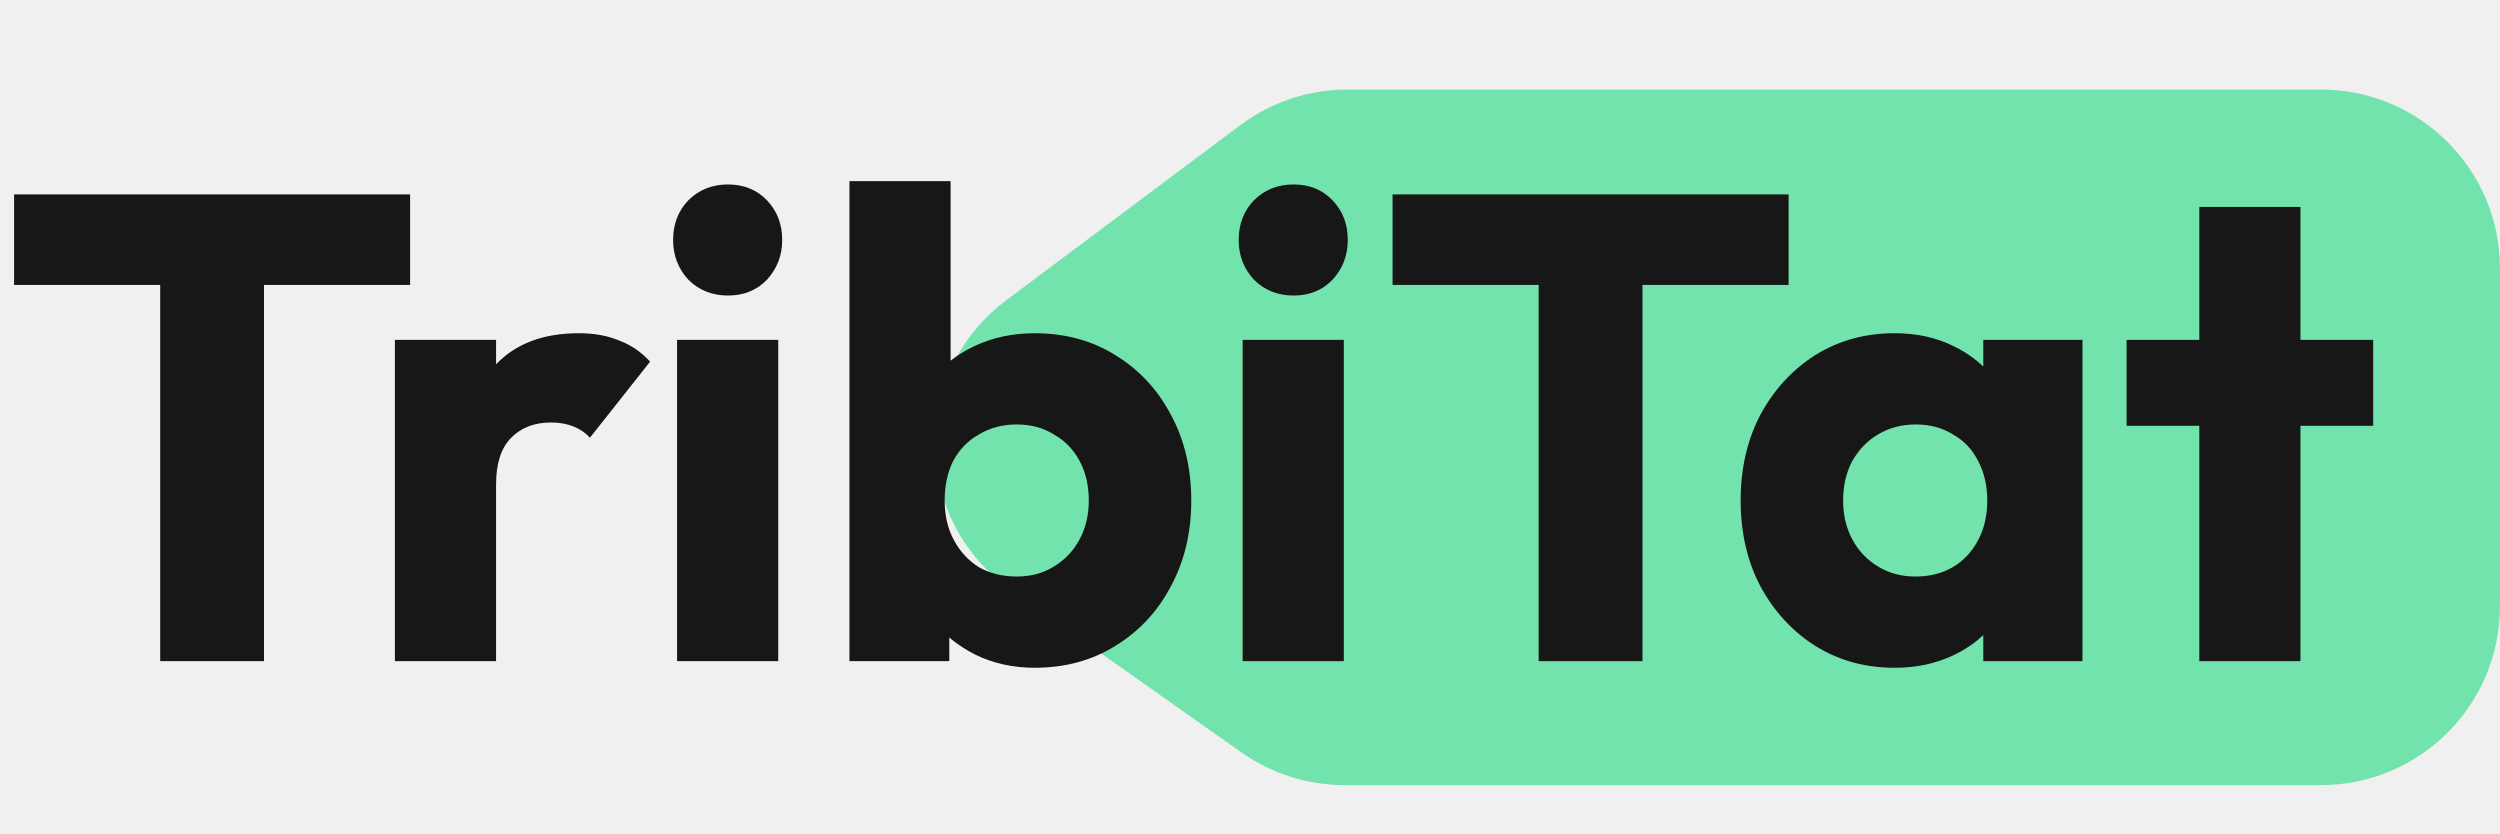
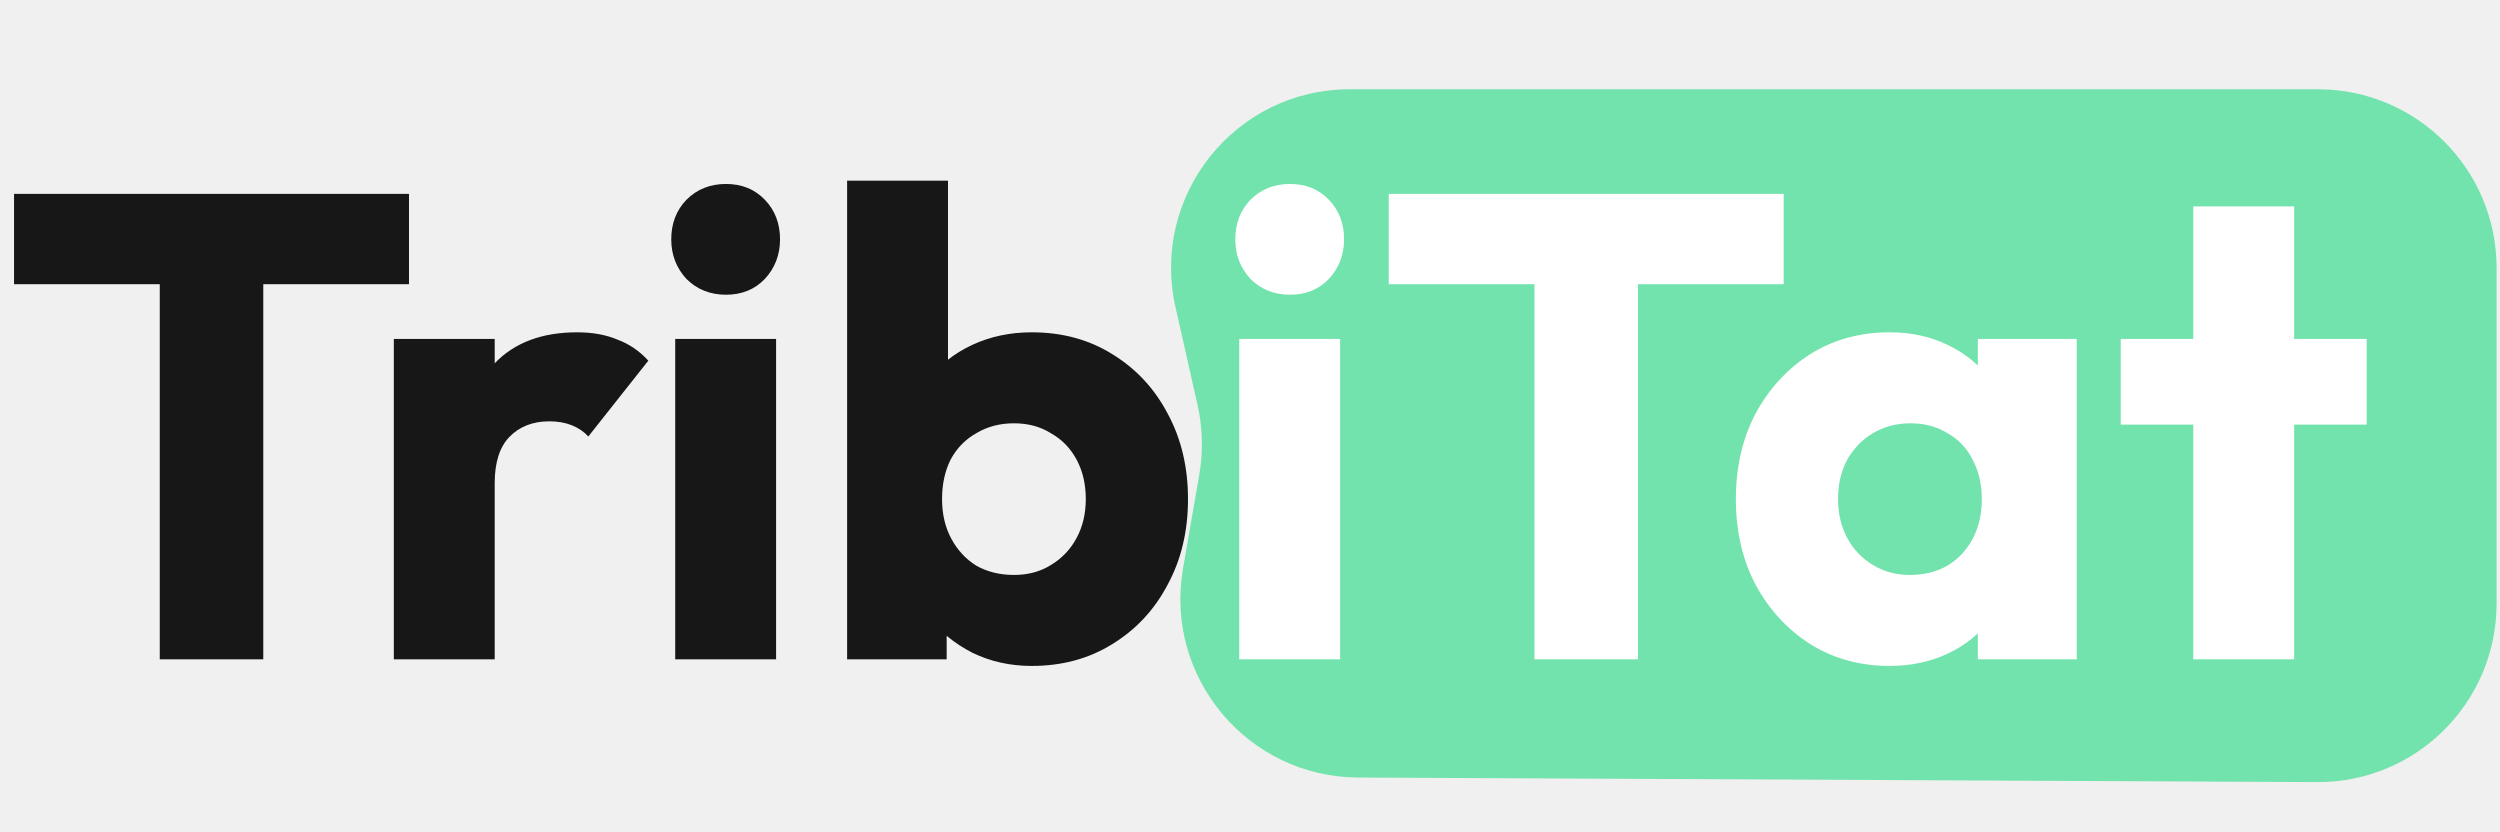
- <svg xmlns="http://www.w3.org/2000/svg" width="363" height="121" fill="none">
-   <path d="M180.074 18.182A26 26 0 0 1 195.65 13H337c14.359 0 26 11.64 26 26v49c0 14.359-11.641 26-26 26H195.244a26.004 26.004 0 0 1-14.982-4.75l-33.509-23.625c-14.438-10.18-14.739-31.485-.594-42.068l33.915-25.375Z" fill="#72E3AD" />
-   <path d="M23.261 96V29.184h15.072V96H23.261ZM2.045 41.376V28.224h57.504v13.152H2.045ZM57.34 96V49.344h14.688V96H57.34Zm14.688-25.632-6.144-4.8c1.216-5.44 3.264-9.664 6.144-12.672 2.88-3.008 6.88-4.512 12-4.512 2.24 0 4.192.352 5.856 1.056 1.728.64 3.232 1.664 4.512 3.072l-8.736 11.04c-.64-.704-1.44-1.248-2.4-1.632-.96-.384-2.048-.576-3.264-.576-2.432 0-4.384.768-5.856 2.304-1.408 1.472-2.112 3.712-2.112 6.72ZM98.31 96V49.344h14.688V96H98.309Zm7.392-53.088c-2.304 0-4.224-.768-5.76-2.304-1.472-1.6-2.208-3.52-2.208-5.76 0-2.304.736-4.224 2.208-5.76 1.536-1.536 3.456-2.304 5.76-2.304s4.192.768 5.664 2.304c1.472 1.536 2.208 3.456 2.208 5.76 0 2.24-.736 4.16-2.208 5.76-1.472 1.536-3.36 2.304-5.664 2.304ZM150.22 96.96c-3.136 0-6.016-.64-8.64-1.92-2.624-1.344-4.768-3.104-6.432-5.28-1.664-2.24-2.624-4.736-2.88-7.488v-19.68c.256-2.752 1.216-5.184 2.88-7.296 1.664-2.176 3.808-3.872 6.432-5.088 2.624-1.216 5.504-1.824 8.64-1.824 4.416 0 8.32 1.056 11.712 3.168 3.456 2.112 6.144 4.992 8.064 8.64 1.984 3.648 2.976 7.808 2.976 12.48 0 4.672-.992 8.832-2.976 12.48-1.92 3.648-4.608 6.528-8.064 8.64-3.392 2.112-7.296 3.168-11.712 3.168ZM123.34 96V26.304h14.688v34.464l-2.4 11.328 2.208 11.328V96H123.34Zm24.288-12.288c2.048 0 3.84-.48 5.376-1.44a10.07 10.07 0 0 0 3.744-3.936c.896-1.664 1.344-3.552 1.344-5.664 0-2.176-.448-4.096-1.344-5.76-.896-1.664-2.144-2.944-3.744-3.84-1.536-.96-3.328-1.44-5.376-1.44-2.048 0-3.872.48-5.472 1.44-1.6.896-2.848 2.176-3.744 3.84-.832 1.664-1.248 3.584-1.248 5.76 0 2.176.448 4.096 1.344 5.76.896 1.664 2.112 2.976 3.648 3.936 1.6.896 3.424 1.344 5.472 1.344ZM180.434 96V49.344h14.688V96h-14.688Zm7.392-53.088c-2.304 0-4.224-.768-5.76-2.304-1.472-1.6-2.208-3.52-2.208-5.76 0-2.304.736-4.224 2.208-5.76 1.536-1.536 3.456-2.304 5.76-2.304s4.192.768 5.664 2.304c1.472 1.536 2.208 3.456 2.208 5.76 0 2.24-.736 4.16-2.208 5.76-1.472 1.536-3.36 2.304-5.664 2.304ZM223.417 96V29.184h15.072V96h-15.072Zm-21.216-54.624V28.224h57.504v13.152h-57.504Zm72.908 55.584c-4.287 0-8.127-1.056-11.519-3.168-3.328-2.112-5.984-4.992-7.968-8.64-1.92-3.648-2.88-7.808-2.88-12.48 0-4.672.96-8.832 2.88-12.48 1.984-3.648 4.64-6.528 7.968-8.64 3.392-2.112 7.232-3.168 11.519-3.168 3.137 0 5.953.608 8.449 1.824 2.56 1.216 4.64 2.912 6.24 5.088 1.6 2.112 2.496 4.544 2.688 7.296v20.16c-.192 2.752-1.088 5.216-2.688 7.392-1.536 2.112-3.584 3.776-6.144 4.992-2.56 1.216-5.408 1.824-8.545 1.824Zm2.977-13.248c3.136 0 5.664-1.024 7.584-3.072 1.92-2.112 2.88-4.768 2.88-7.968 0-2.176-.448-4.096-1.344-5.76-.832-1.664-2.048-2.944-3.648-3.84-1.536-.96-3.328-1.44-5.376-1.44-2.048 0-3.872.48-5.472 1.44-1.536.896-2.784 2.176-3.744 3.84-.896 1.664-1.344 3.584-1.344 5.76 0 2.112.448 4 1.344 5.664a10.07 10.07 0 0 0 3.744 3.936c1.6.96 3.392 1.44 5.376 1.44ZM287.974 96V83.424l2.208-11.328-2.208-11.328V49.344h14.4V96h-14.4Zm31.365 0V30.048h14.688V96h-14.688Zm-10.56-34.176v-12.48h35.808v12.48h-35.808Z" fill="#171717" />
+ <svg xmlns="http://www.w3.org/2000/svg" width="364" height="121" fill="none">
+   <path d="M171.152 44.72C167.486 28.46 179.849 13 196.516 13H337.5c14.359 0 26 11.64 26 26v48.876c0 14.408-11.716 26.068-26.124 25.999l-139.634-.666c-16.083-.077-28.24-14.59-25.494-30.438l2.368-13.667c.583-3.37.497-6.821-.256-10.157l-3.208-14.228Z" fill="#72E3AD" />
+   <path d="M23.261 96V29.184h15.072V96H23.261ZM2.045 41.376V28.224h57.504v13.152H2.045ZM57.34 96V49.344h14.688V96H57.34Zm14.688-25.632-6.144-4.8c1.216-5.44 3.264-9.664 6.144-12.672 2.88-3.008 6.88-4.512 12-4.512 2.24 0 4.192.352 5.856 1.056 1.728.64 3.232 1.664 4.512 3.072l-8.736 11.04c-.64-.704-1.44-1.248-2.4-1.632-.96-.384-2.048-.576-3.264-.576-2.432 0-4.384.768-5.856 2.304-1.408 1.472-2.112 3.712-2.112 6.72ZM98.31 96V49.344h14.688V96H98.309Zm7.392-53.088c-2.304 0-4.224-.768-5.76-2.304-1.472-1.6-2.208-3.52-2.208-5.76 0-2.304.736-4.224 2.208-5.76 1.536-1.536 3.456-2.304 5.76-2.304s4.192.768 5.664 2.304c1.472 1.536 2.208 3.456 2.208 5.76 0 2.24-.736 4.16-2.208 5.76-1.472 1.536-3.36 2.304-5.664 2.304ZM150.22 96.96c-3.136 0-6.016-.64-8.64-1.92-2.624-1.344-4.768-3.104-6.432-5.28-1.664-2.24-2.624-4.736-2.88-7.488v-19.68c.256-2.752 1.216-5.184 2.88-7.296 1.664-2.176 3.808-3.872 6.432-5.088 2.624-1.216 5.504-1.824 8.64-1.824 4.416 0 8.32 1.056 11.712 3.168 3.456 2.112 6.144 4.992 8.064 8.64 1.984 3.648 2.976 7.808 2.976 12.48 0 4.672-.992 8.832-2.976 12.48-1.92 3.648-4.608 6.528-8.064 8.64-3.392 2.112-7.296 3.168-11.712 3.168ZM123.34 96V26.304h14.688v34.464l-2.4 11.328 2.208 11.328V96H123.34Zm24.288-12.288c2.048 0 3.84-.48 5.376-1.44a10.07 10.07 0 0 0 3.744-3.936c.896-1.664 1.344-3.552 1.344-5.664 0-2.176-.448-4.096-1.344-5.76-.896-1.664-2.144-2.944-3.744-3.84-1.536-.96-3.328-1.44-5.376-1.44-2.048 0-3.872.48-5.472 1.44-1.6.896-2.848 2.176-3.744 3.84-.832 1.664-1.248 3.584-1.248 5.76 0 2.176.448 4.096 1.344 5.76.896 1.664 2.112 2.976 3.648 3.936 1.6.896 3.424 1.344 5.472 1.344Z" fill="#171717" />
+   <path d="M180.434 96V49.344h14.688V96h-14.688Zm7.392-53.088c-2.304 0-4.224-.768-5.76-2.304-1.472-1.6-2.208-3.52-2.208-5.76 0-2.304.736-4.224 2.208-5.76 1.536-1.536 3.456-2.304 5.76-2.304s4.192.768 5.664 2.304c1.472 1.536 2.208 3.456 2.208 5.76 0 2.24-.736 4.16-2.208 5.76-1.472 1.536-3.36 2.304-5.664 2.304ZM223.417 96V29.184h15.072V96h-15.072Zm-21.216-54.624V28.224h57.504v13.152h-57.504Zm72.908 55.584c-4.287 0-8.127-1.056-11.519-3.168-3.328-2.112-5.984-4.992-7.968-8.64-1.92-3.648-2.88-7.808-2.88-12.48 0-4.672.96-8.832 2.88-12.48 1.984-3.648 4.64-6.528 7.968-8.64 3.392-2.112 7.232-3.168 11.519-3.168 3.137 0 5.953.608 8.449 1.824 2.56 1.216 4.64 2.912 6.24 5.088 1.6 2.112 2.496 4.544 2.688 7.296v20.16c-.192 2.752-1.088 5.216-2.688 7.392-1.536 2.112-3.584 3.776-6.144 4.992-2.56 1.216-5.408 1.824-8.545 1.824Zm2.977-13.248c3.136 0 5.664-1.024 7.584-3.072 1.92-2.112 2.88-4.768 2.88-7.968 0-2.176-.448-4.096-1.344-5.76-.832-1.664-2.048-2.944-3.648-3.84-1.536-.96-3.328-1.44-5.376-1.44-2.048 0-3.872.48-5.472 1.44-1.536.896-2.784 2.176-3.744 3.84-.896 1.664-1.344 3.584-1.344 5.76 0 2.112.448 4 1.344 5.664a10.07 10.07 0 0 0 3.744 3.936c1.6.96 3.392 1.44 5.376 1.44ZM287.974 96V83.424l2.208-11.328-2.208-11.328V49.344h14.4V96h-14.4Zm31.365 0V30.048h14.688V96h-14.688Zm-10.56-34.176v-12.48h35.808v12.48h-35.808Z" fill="#fff" />
</svg>
